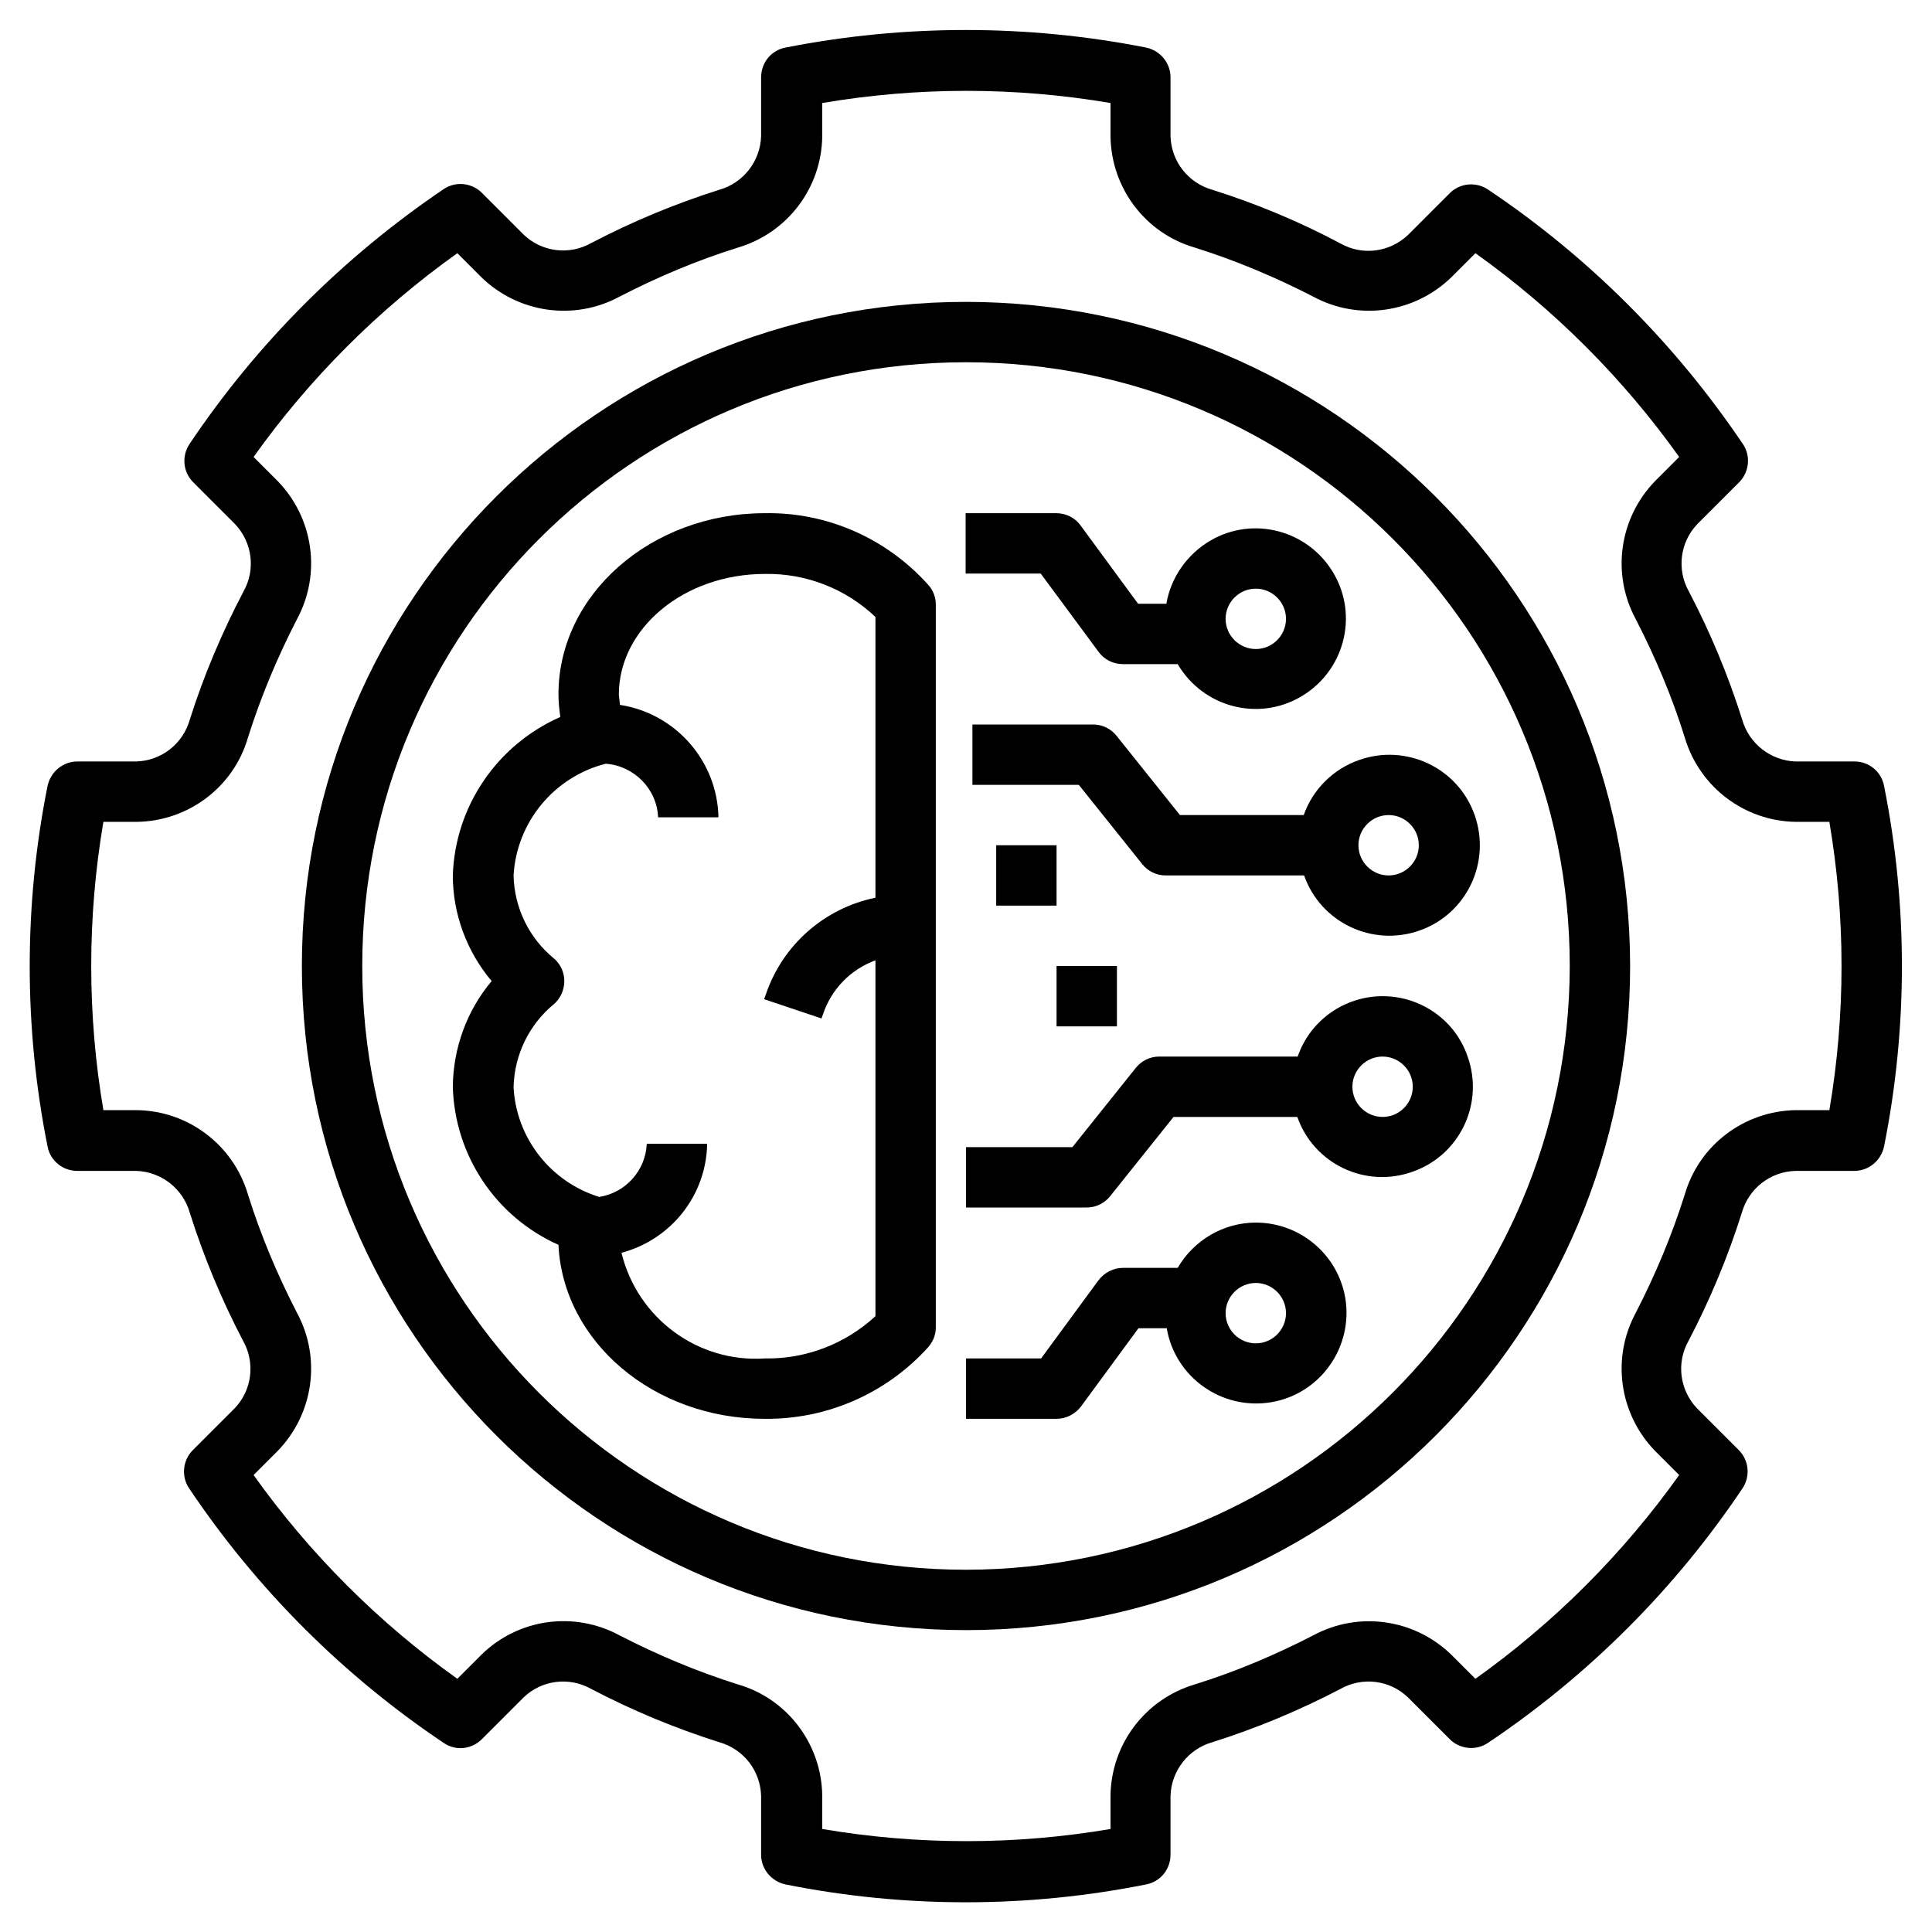
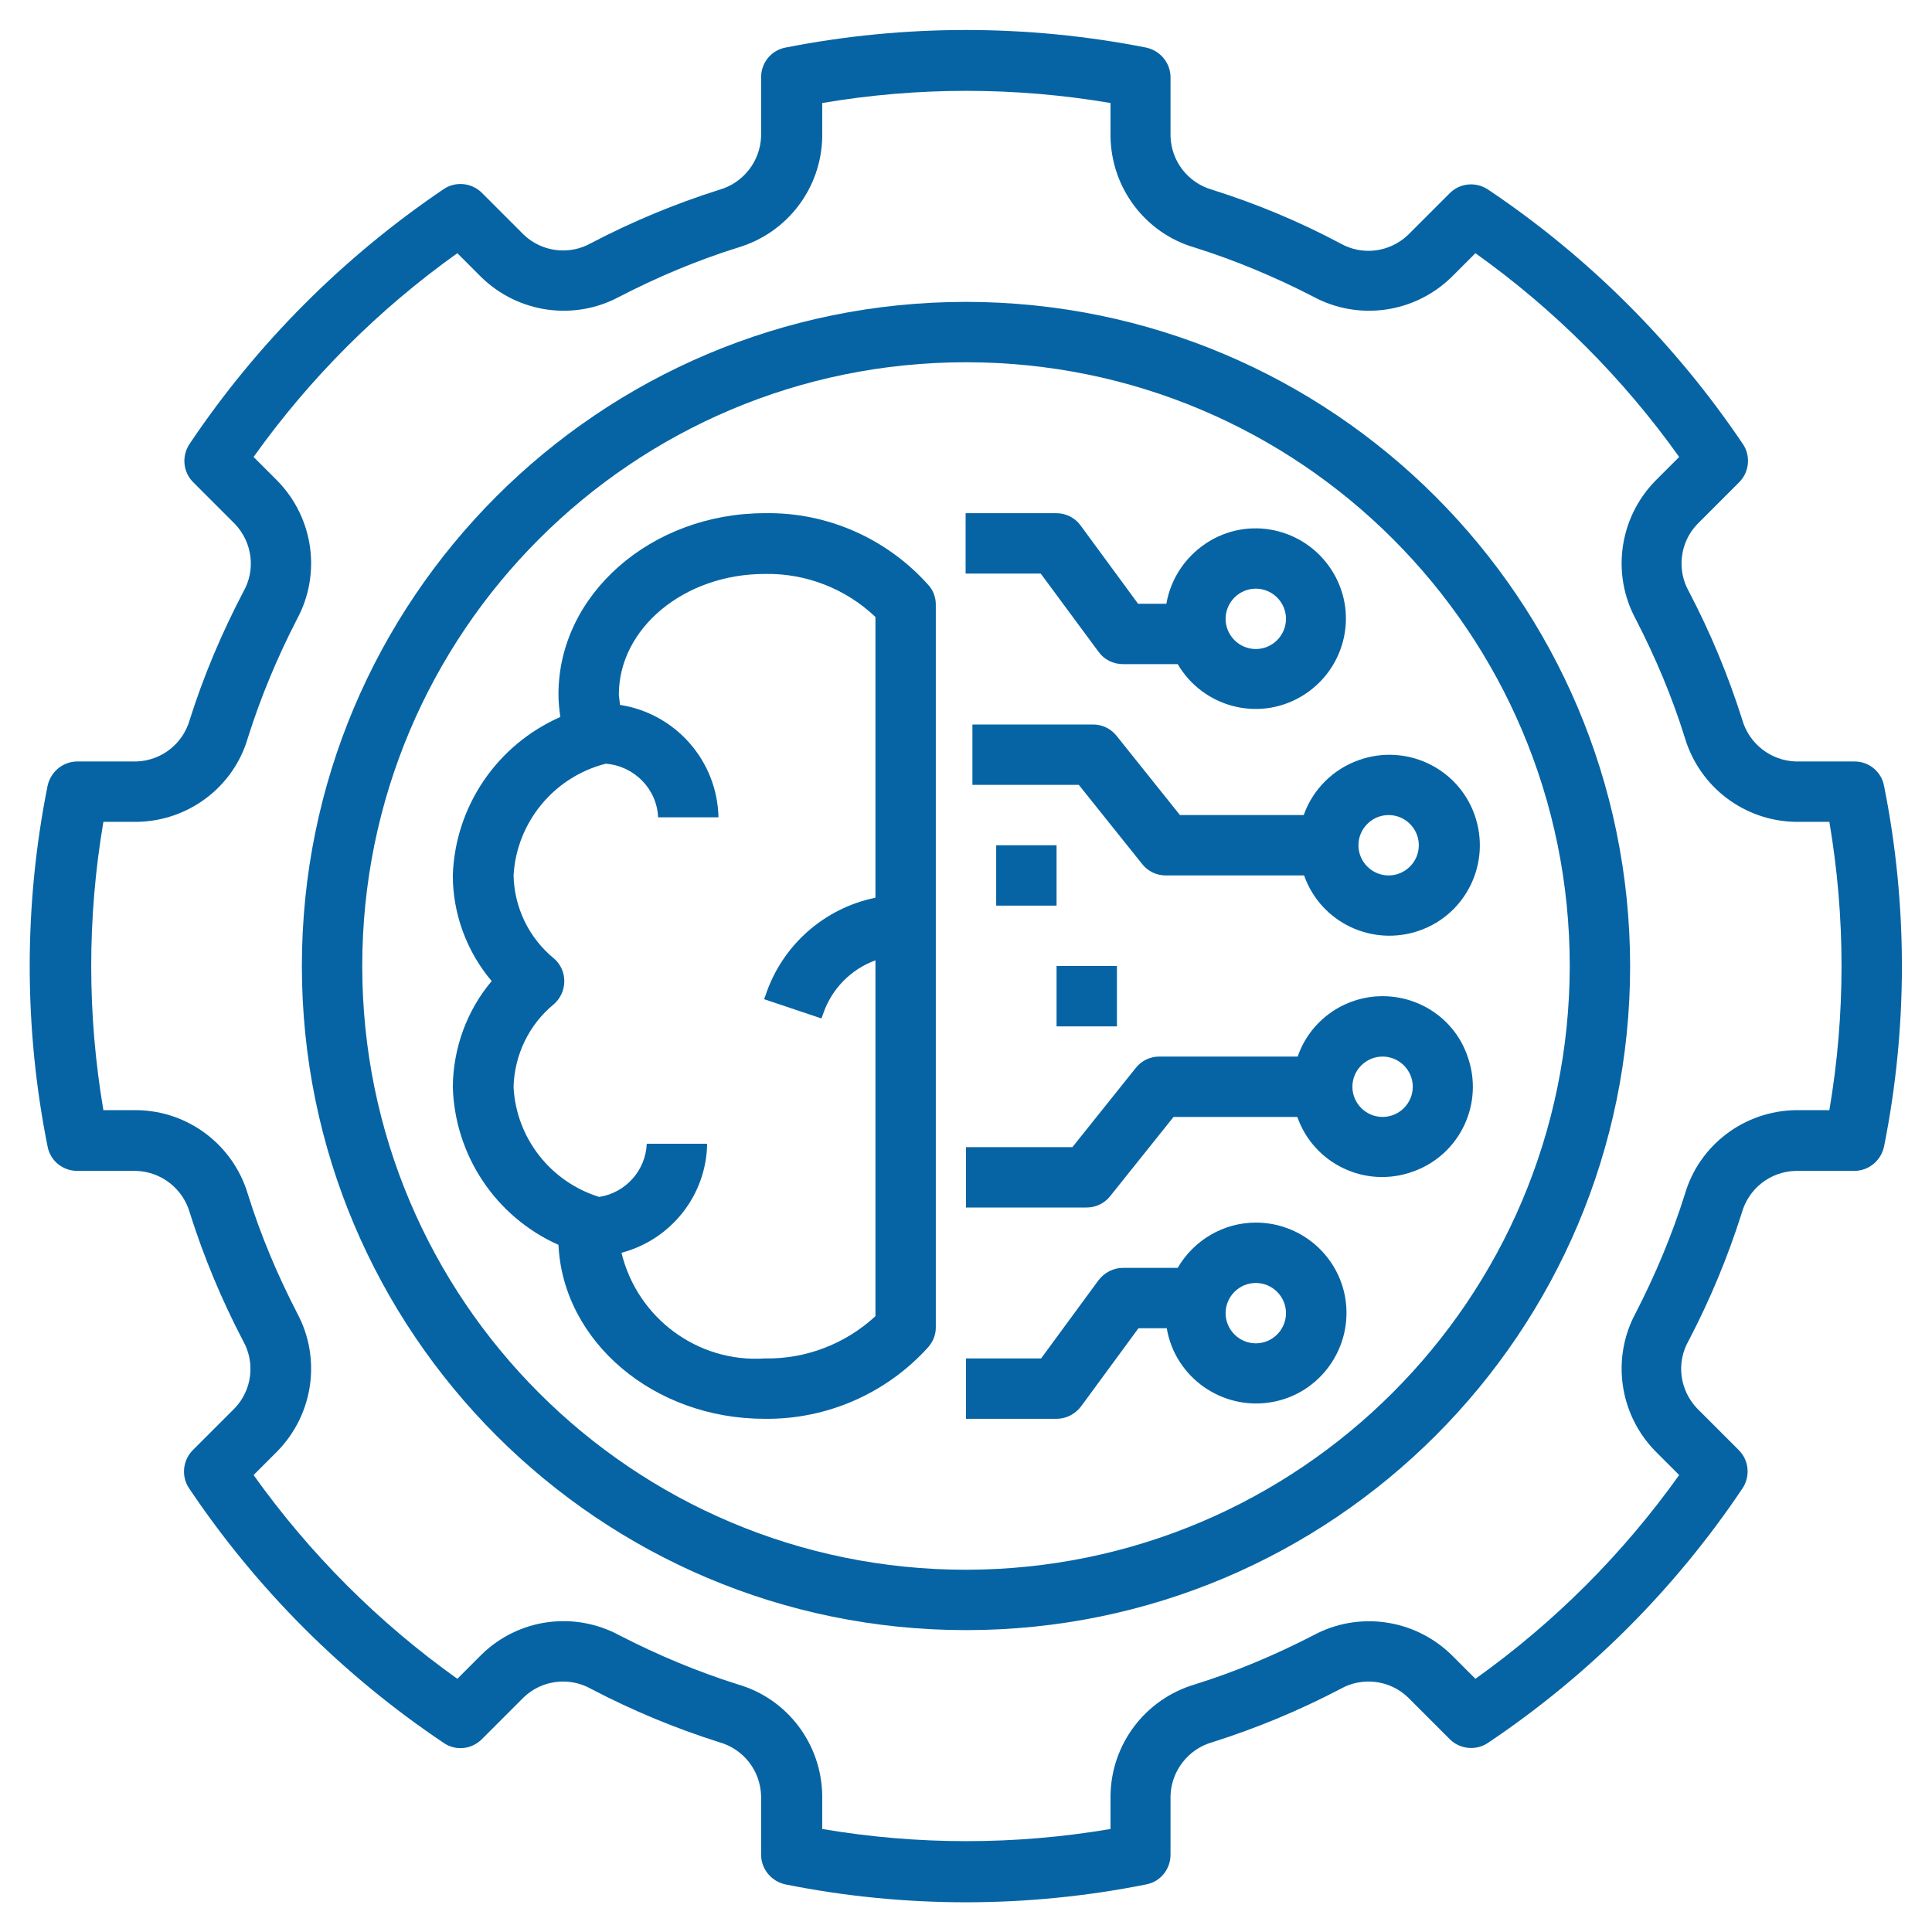
<svg xmlns="http://www.w3.org/2000/svg" version="1.1" id="Layer_1" x="0px" y="0px" viewBox="0 0 512 512" style="enable-background:new 0 0 512 512;" xml:space="preserve">
+   <style type="text/css">
+ 	.st0{fill:#0664A4;}
+ </style>
  <g>
-     <path d="M202.7,136c-30.1,0-54.7,21.5-54.7,48c0,2,0.2,4,0.5,6c-16.8,7.4-27.9,23.7-28.5,42c0,10.2,3.7,20.2,10.3,28   c-6.6,7.8-10.2,17.8-10.3,28c0.5,18.2,11.4,34.5,28,41.9c1.2,25.6,25.2,46.1,54.6,46.1c16.5,0.2,32.3-6.7,43.4-19   c1.3-1.5,2-3.3,2-5.2V160.2c0-1.9-0.7-3.8-2-5.2C235,142.7,219.2,135.7,202.7,136z M202.7,360c-17.8,1.2-33.8-10.7-38-28   c13.2-3.5,22.5-15.3,22.7-28.9h-16c-0.3,7.1-5.6,13-12.6,14.1c-12.9-4-22-15.6-22.7-29.1c0.2-8.5,4.1-16.6,10.7-22   c3.3-2.9,3.7-8,0.8-11.3c-0.2-0.3-0.5-0.5-0.8-0.8c-6.6-5.4-10.5-13.4-10.7-22c0.8-14.1,10.7-26.1,24.4-29.6l0.1,0   c7.5,0.6,13.5,6.7,13.8,14.2h16c-0.3-14.9-11.3-27.5-26.1-29.8c-0.1-0.9-0.2-1.8-0.3-2.7c0-17.6,17.3-32,38.7-32   c10.9-0.2,21.4,3.9,29.3,11.4v74.4c-13.6,2.8-24.7,12.6-29.1,25.8l-0.4,1.1l15.2,5.1l0.4-1.1c2.2-6.6,7.3-11.9,13.9-14.3v94.3   C224.1,356.1,213.6,360.2,202.7,360z" />
-     <path d="M291.1,172.7c1.5,2.1,3.9,3.3,6.5,3.3h14.5c6.7,11.4,21.3,15.3,32.7,8.6c11.4-6.7,15.3-21.3,8.6-32.7   c-6.7-11.4-21.3-15.3-32.7-8.6c-6.1,3.6-10.4,9.7-11.6,16.7h-7.5l-15.2-20.7c-1.5-2.1-3.9-3.3-6.5-3.3h-24v16h19.9L291.1,172.7z    M332.8,156c4.4,0,8,3.6,8,8s-3.6,8-8,8s-8-3.6-8-8C324.8,159.6,328.4,156,332.8,156z" />
-     <path d="M345.5,216h-32.8l-16.8-21c-1.5-1.9-3.8-3-6.2-3h-32v16h28.2l16.8,21c1.5,1.9,3.8,3,6.2,3h36.7c4.4,12.5,18.1,19,30.6,14.6   c12.5-4.4,19-18.1,14.6-30.6c-4.4-12.5-18.1-19-30.6-14.6C353.3,203.8,347.9,209.2,345.5,216z M376,224c0,4.4-3.6,8-8,8s-8-3.6-8-8   s3.6-8,8-8C372.4,216,376,219.6,376,224z" />
-     <path d="M332.8,324c-8.5,0-16.4,4.6-20.7,12h-14.5c-2.5,0-4.9,1.2-6.5,3.3L275.9,360H256v16h24c2.5,0,4.9-1.2,6.5-3.3l15.2-20.7   h7.5c2.2,13,14.6,21.8,27.7,19.6c13-2.2,21.8-14.6,19.6-27.7C354.5,332.4,344.5,324,332.8,324L332.8,324z M332.8,356   c-4.4,0-8-3.6-8-8s3.6-8,8-8s8,3.6,8,8C340.8,352.4,337.2,356,332.8,356z" />
-     <path d="M366.4,264c-10.1,0-19.2,6.4-22.5,16h-36.7c-2.4,0-4.7,1.1-6.2,3l-16.8,21H256v16h32c2.4,0,4.7-1.1,6.2-3l16.8-21h32.8   c4.4,12.5,18.1,19,30.6,14.5c12.5-4.4,19-18.1,14.5-30.6C385.6,270.3,376.5,264,366.4,264z M366.4,296c-4.4,0-8-3.6-8-8s3.6-8,8-8   s8,3.6,8,8C374.4,292.4,370.8,296,366.4,296z" />
-     <path d="M491.5,201.8h-15.6c-6.6-0.2-12.4-4.7-14.2-11.1c-3.7-11.7-8.4-23-14.1-33.9c-3.3-5.8-2.4-13.1,2.2-17.9l11.1-11.1   c2.7-2.7,3.1-7,1-10.1C443.9,91,421,68.1,394.3,50.2c-3.2-2.1-7.4-1.7-10.1,1l-11.1,11.1c-4.9,4.6-12.1,5.5-17.9,2.2   C344.3,58.7,333,54,321.3,50.3c-6.4-1.8-10.9-7.5-11.1-14.2V20.5c0-3.8-2.7-7.1-6.5-7.9c-31.5-6.2-64-6.2-95.5,0   c-3.8,0.7-6.5,4-6.5,7.9v15.6c-0.2,6.6-4.7,12.4-11.1,14.2c-11.7,3.7-23,8.4-33.9,14.1c-5.8,3.3-13.1,2.4-17.9-2.2l-11.1-11.1   c-2.7-2.7-7-3.1-10.1-1C91,68.1,68.1,91,50.2,117.7c-2.1,3.2-1.7,7.4,1,10.1l11.1,11.1c4.6,4.9,5.5,12.1,2.2,17.9   C58.8,167.7,54,179,50.3,190.7c-1.8,6.4-7.5,10.9-14.2,11.1H20.5c-3.8,0-7.1,2.7-7.9,6.5c-6.3,31.5-6.3,64,0,95.5   c0.7,3.8,4,6.5,7.9,6.5h15.6c6.6,0.2,12.4,4.7,14.2,11.1c3.7,11.7,8.4,23,14.1,33.9c3.3,5.8,2.4,13.1-2.2,17.9l-11.1,11.1   c-2.7,2.7-3.1,7-1,10.1c17.9,26.7,40.8,49.6,67.5,67.5c3.2,2.2,7.4,1.7,10.1-1l11.1-11.1c4.8-4.6,12.1-5.5,17.9-2.2   c10.9,5.7,22.2,10.4,33.9,14.1c6.4,1.8,10.9,7.5,11.1,14.2v15.6c0,3.8,2.7,7.1,6.5,7.9c31.5,6.3,64,6.3,95.5,0   c3.8-0.7,6.5-4,6.5-7.9v-15.6c0.2-6.6,4.7-12.4,11.1-14.2c11.7-3.7,23-8.4,33.9-14.1c5.8-3.3,13.1-2.4,17.9,2.2l11.1,11.1   c2.7,2.7,7,3.1,10.1,1c26.7-17.9,49.6-40.8,67.5-67.5c2.1-3.2,1.7-7.4-1-10.1l-11.1-11.1c-4.6-4.9-5.5-12.1-2.2-17.9   c5.7-10.9,10.4-22.2,14.1-33.9c1.8-6.4,7.5-10.9,14.2-11.1h15.6c3.8,0,7.1-2.7,7.9-6.5c6.3-31.5,6.3-64,0-95.5   C498.6,204.5,495.3,201.8,491.5,201.8z M484.8,294.2h-8.9c-13.6,0.2-25.6,9.2-29.4,22.3c-3.4,10.8-7.8,21.3-13,31.4   c-6.5,12-4.4,26.8,5.1,36.6l6.4,6.4c-14.9,20.9-33.1,39.1-54,54l-6.4-6.4c-9.8-9.5-24.6-11.6-36.6-5.1c-10.1,5.2-20.5,9.6-31.4,13   c-13.1,3.9-22.1,15.8-22.3,29.4v8.9c-25.3,4.3-51.1,4.3-76.4,0v-8.9c-0.2-13.6-9.2-25.6-22.3-29.4c-10.8-3.4-21.3-7.8-31.4-13   c-12-6.5-26.8-4.5-36.6,5.1l-6.4,6.4c-20.9-14.9-39.1-33.1-54-54l6.4-6.4c9.5-9.8,11.6-24.6,5.1-36.6c-5.2-10.1-9.6-20.5-13-31.4   c-3.9-13.1-15.8-22.1-29.4-22.3h-8.9c-4.3-25.3-4.3-51.1,0-76.4h8.9c13.6-0.2,25.6-9.2,29.4-22.3c3.4-10.8,7.8-21.3,13-31.4   c6.5-12,4.4-26.8-5.1-36.6l-6.4-6.4c14.9-20.9,33.1-39.1,54-54l6.4,6.4c9.8,9.5,24.6,11.6,36.6,5.1c10.1-5.2,20.5-9.6,31.4-13   c13.1-3.9,22.1-15.8,22.3-29.4v-8.9c25.3-4.3,51.1-4.3,76.4,0v8.9c0.2,13.6,9.2,25.6,22.3,29.4c10.8,3.4,21.3,7.8,31.4,13   c12,6.5,26.8,4.4,36.6-5.1l6.4-6.4c20.9,14.9,39.1,33.1,54,54l-6.4,6.4c-9.5,9.8-11.6,24.6-5.1,36.6c5.2,10.1,9.6,20.5,13,31.4   c3.9,13.1,15.8,22.1,29.4,22.3h8.9C489.1,243.1,489.1,268.9,484.8,294.2L484.8,294.2z" />
-     <path d="M256,80c-97.2,0-176,78.8-176,176s78.8,176,176,176s176-78.8,176-176C431.9,158.8,353.2,80.1,256,80z M256,416   c-88.4,0-160-71.6-160-160S167.6,96,256,96s160,71.6,160,160C415.9,344.3,344.3,415.9,256,416z" />
-     <rect x="264" y="224" width="16" height="16" />
-     <rect x="280" y="256" width="16" height="16" />
+     <path class="st0" d="M202.7,136c-30.1,0-54.7,21.5-54.7,48c0,2,0.2,4,0.5,6c-16.8,7.4-27.9,23.7-28.5,42c0,10.2,3.7,20.2,10.3,28   c-6.6,7.8-10.2,17.8-10.3,28c0.5,18.2,11.4,34.5,28,41.9c1.2,25.6,25.2,46.1,54.6,46.1c16.5,0.2,32.3-6.7,43.4-19   c1.3-1.5,2-3.3,2-5.2V160.2c0-1.9-0.7-3.8-2-5.2C235,142.7,219.2,135.7,202.7,136z M202.7,360c-17.8,1.2-33.8-10.7-38-28   c13.2-3.5,22.5-15.3,22.7-28.9h-16c-0.3,7.1-5.6,13-12.6,14.1c-12.9-4-22-15.6-22.7-29.1c0.2-8.5,4.1-16.6,10.7-22   c3.3-2.9,3.7-8,0.8-11.3c-0.2-0.3-0.5-0.5-0.8-0.8c-6.6-5.4-10.5-13.4-10.7-22c0.8-14.1,10.7-26.1,24.4-29.6h0.1   c7.5,0.6,13.5,6.7,13.8,14.2h16c-0.3-14.9-11.3-27.5-26.1-29.8c-0.1-0.9-0.2-1.8-0.3-2.7c0-17.6,17.3-32,38.7-32   c10.9-0.2,21.4,3.9,29.3,11.4v74.4c-13.6,2.8-24.7,12.6-29.1,25.8l-0.4,1.1l15.2,5.1l0.4-1.1c2.2-6.6,7.3-11.9,13.9-14.3v94.3   C224.1,356.1,213.6,360.2,202.7,360z" />
+     <path class="st0" d="M291.1,172.7c1.5,2.1,3.9,3.3,6.5,3.3h14.5c6.7,11.4,21.3,15.3,32.7,8.6c11.4-6.7,15.3-21.3,8.6-32.7   c-6.7-11.4-21.3-15.3-32.7-8.6c-6.1,3.6-10.4,9.7-11.6,16.7h-7.5l-15.2-20.7c-1.5-2.1-3.9-3.3-6.5-3.3h-24v16h19.9L291.1,172.7z    M332.8,156c4.4,0,8,3.6,8,8s-3.6,8-8,8s-8-3.6-8-8S328.4,156,332.8,156z" />
+     <path class="st0" d="M345.5,216h-32.8l-16.8-21c-1.5-1.9-3.8-3-6.2-3h-32v16h28.2l16.8,21c1.5,1.9,3.8,3,6.2,3h36.7   c4.4,12.5,18.1,19,30.6,14.6s19-18.1,14.6-30.6s-18.1-19-30.6-14.6C353.3,203.8,347.9,209.2,345.5,216z M376,224c0,4.4-3.6,8-8,8   s-8-3.6-8-8s3.6-8,8-8S376,219.6,376,224z" />
+     <path class="st0" d="M332.8,324c-8.5,0-16.4,4.6-20.7,12h-14.5c-2.5,0-4.9,1.2-6.5,3.3L275.9,360H256v16h24c2.5,0,4.9-1.2,6.5-3.3   l15.2-20.7h7.5c2.2,13,14.6,21.8,27.7,19.6c13-2.2,21.8-14.6,19.6-27.7C354.5,332.4,344.5,324,332.8,324L332.8,324z M332.8,356   c-4.4,0-8-3.6-8-8s3.6-8,8-8s8,3.6,8,8S337.2,356,332.8,356z" />
+     <path class="st0" d="M366.4,264c-10.1,0-19.2,6.4-22.5,16h-36.7c-2.4,0-4.7,1.1-6.2,3l-16.8,21H256v16h32c2.4,0,4.7-1.1,6.2-3   l16.8-21h32.8c4.4,12.5,18.1,19,30.6,14.5c12.5-4.4,19-18.1,14.5-30.6C385.6,270.3,376.5,264,366.4,264z M366.4,296   c-4.4,0-8-3.6-8-8s3.6-8,8-8s8,3.6,8,8S370.8,296,366.4,296z" />
+     <path class="st0" d="M491.5,201.8h-15.6c-6.6-0.2-12.4-4.7-14.2-11.1c-3.7-11.7-8.4-23-14.1-33.9c-3.3-5.8-2.4-13.1,2.2-17.9   l11.1-11.1c2.7-2.7,3.1-7,1-10.1c-18-26.7-40.9-49.6-67.6-67.5c-3.2-2.1-7.4-1.7-10.1,1l-11.1,11.1c-4.9,4.6-12.1,5.5-17.9,2.2   C344.3,58.7,333,54,321.3,50.3c-6.4-1.8-10.9-7.5-11.1-14.2V20.5c0-3.8-2.7-7.1-6.5-7.9c-31.5-6.2-64-6.2-95.5,0   c-3.8,0.7-6.5,4-6.5,7.9v15.6c-0.2,6.6-4.7,12.4-11.1,14.2c-11.7,3.7-23,8.4-33.9,14.1c-5.8,3.3-13.1,2.4-17.9-2.2l-11.1-11.1   c-2.7-2.7-7-3.1-10.1-1C91,68.1,68.1,91,50.2,117.7c-2.1,3.2-1.7,7.4,1,10.1l11.1,11.1c4.6,4.9,5.5,12.1,2.2,17.9   C58.8,167.7,54,179,50.3,190.7c-1.8,6.4-7.5,10.9-14.2,11.1H20.5c-3.8,0-7.1,2.7-7.9,6.5c-6.3,31.5-6.3,64,0,95.5   c0.7,3.8,4,6.5,7.9,6.5h15.6c6.6,0.2,12.4,4.7,14.2,11.1c3.7,11.7,8.4,23,14.1,33.9c3.3,5.8,2.4,13.1-2.2,17.9l-11.1,11.1   c-2.7,2.7-3.1,7-1,10.1c17.9,26.7,40.8,49.6,67.5,67.5c3.2,2.2,7.4,1.7,10.1-1l11.1-11.1c4.8-4.6,12.1-5.5,17.9-2.2   c10.9,5.7,22.2,10.4,33.9,14.1c6.4,1.8,10.9,7.5,11.1,14.2v15.6c0,3.8,2.7,7.1,6.5,7.9c31.5,6.3,64,6.3,95.5,0   c3.8-0.7,6.5-4,6.5-7.9v-15.6c0.2-6.6,4.7-12.4,11.1-14.2c11.7-3.7,23-8.4,33.9-14.1c5.8-3.3,13.1-2.4,17.9,2.2l11.1,11.1   c2.7,2.7,7,3.1,10.1,1c26.7-17.9,49.6-40.8,67.5-67.5c2.1-3.2,1.7-7.4-1-10.1l-11.1-11.1c-4.6-4.9-5.5-12.1-2.2-17.9   c5.7-10.9,10.4-22.2,14.1-33.9c1.8-6.4,7.5-10.9,14.2-11.1h15.6c3.8,0,7.1-2.7,7.9-6.5c6.3-31.5,6.3-64,0-95.5   C498.6,204.5,495.3,201.8,491.5,201.8z M484.8,294.2h-8.9c-13.6,0.2-25.6,9.2-29.4,22.3c-3.4,10.8-7.8,21.3-13,31.4   c-6.5,12-4.4,26.8,5.1,36.6l6.4,6.4c-14.9,20.9-33.1,39.1-54,54l-6.4-6.4c-9.8-9.5-24.6-11.6-36.6-5.1c-10.1,5.2-20.5,9.6-31.4,13   c-13.1,3.9-22.1,15.8-22.3,29.4v8.9c-25.3,4.3-51.1,4.3-76.4,0v-8.9c-0.2-13.6-9.2-25.6-22.3-29.4c-10.8-3.4-21.3-7.8-31.4-13   c-12-6.5-26.8-4.5-36.6,5.1l-6.4,6.4c-20.9-14.9-39.1-33.1-54-54l6.4-6.4c9.5-9.8,11.6-24.6,5.1-36.6c-5.2-10.1-9.6-20.5-13-31.4   c-3.9-13.1-15.8-22.1-29.4-22.3h-8.9c-4.3-25.3-4.3-51.1,0-76.4h8.9c13.6-0.2,25.6-9.2,29.4-22.3c3.4-10.8,7.8-21.3,13-31.4   c6.5-12,4.4-26.8-5.1-36.6l-6.4-6.4c14.9-20.9,33.1-39.1,54-54l6.4,6.4c9.8,9.5,24.6,11.6,36.6,5.1c10.1-5.2,20.5-9.6,31.4-13   c13.1-3.9,22.1-15.8,22.3-29.4v-8.9c25.3-4.3,51.1-4.3,76.4,0v8.9c0.2,13.6,9.2,25.6,22.3,29.4c10.8,3.4,21.3,7.8,31.4,13   c12,6.5,26.8,4.4,36.6-5.1l6.4-6.4c20.9,14.9,39.1,33.1,54,54l-6.4,6.4c-9.5,9.8-11.6,24.6-5.1,36.6c5.2,10.1,9.6,20.5,13,31.4   c3.9,13.1,15.8,22.1,29.4,22.3h8.9C489.1,243.1,489.1,268.9,484.8,294.2L484.8,294.2z" />
+     <path class="st0" d="M256,80c-97.2,0-176,78.8-176,176s78.8,176,176,176s176-78.8,176-176C431.9,158.8,353.2,80.1,256,80z M256,416   c-88.4,0-160-71.6-160-160S167.6,96,256,96s160,71.6,160,160C415.9,344.3,344.3,415.9,256,416z" />
+     <rect x="264" y="224" class="st0" width="16" height="16" />
+     <rect x="280" y="256" class="st0" width="16" height="16" />
  </g>
</svg>
